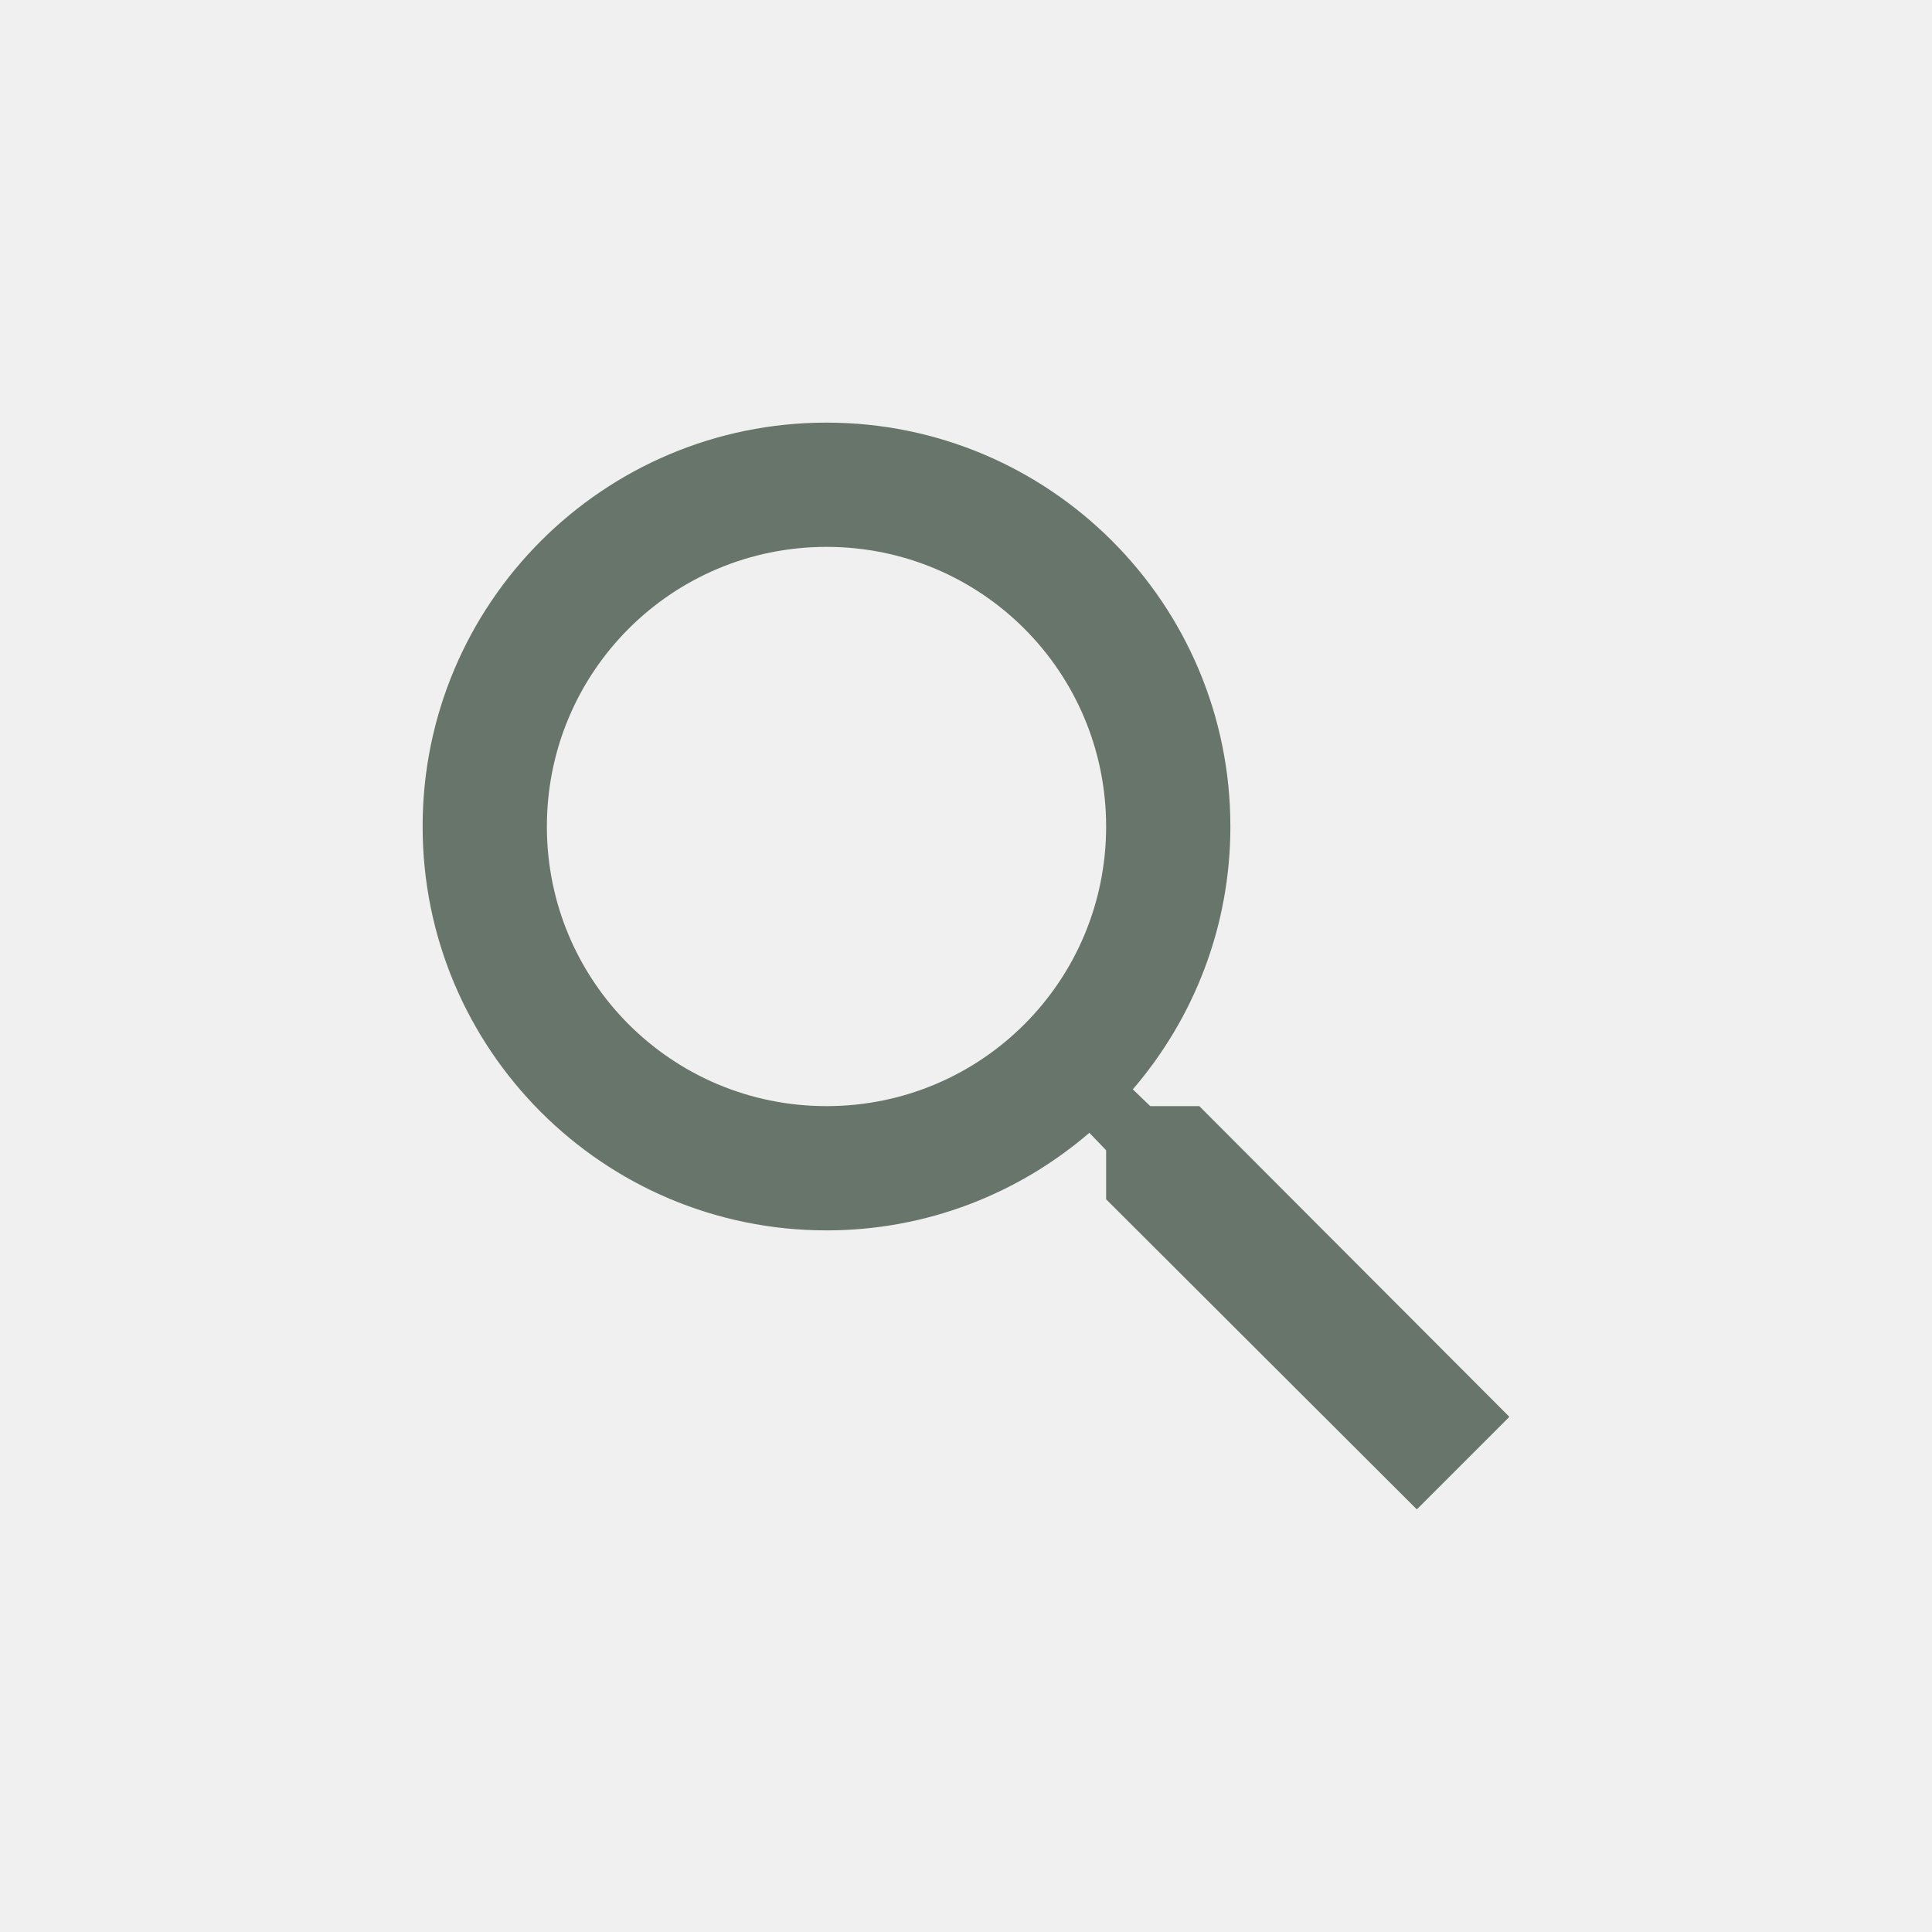
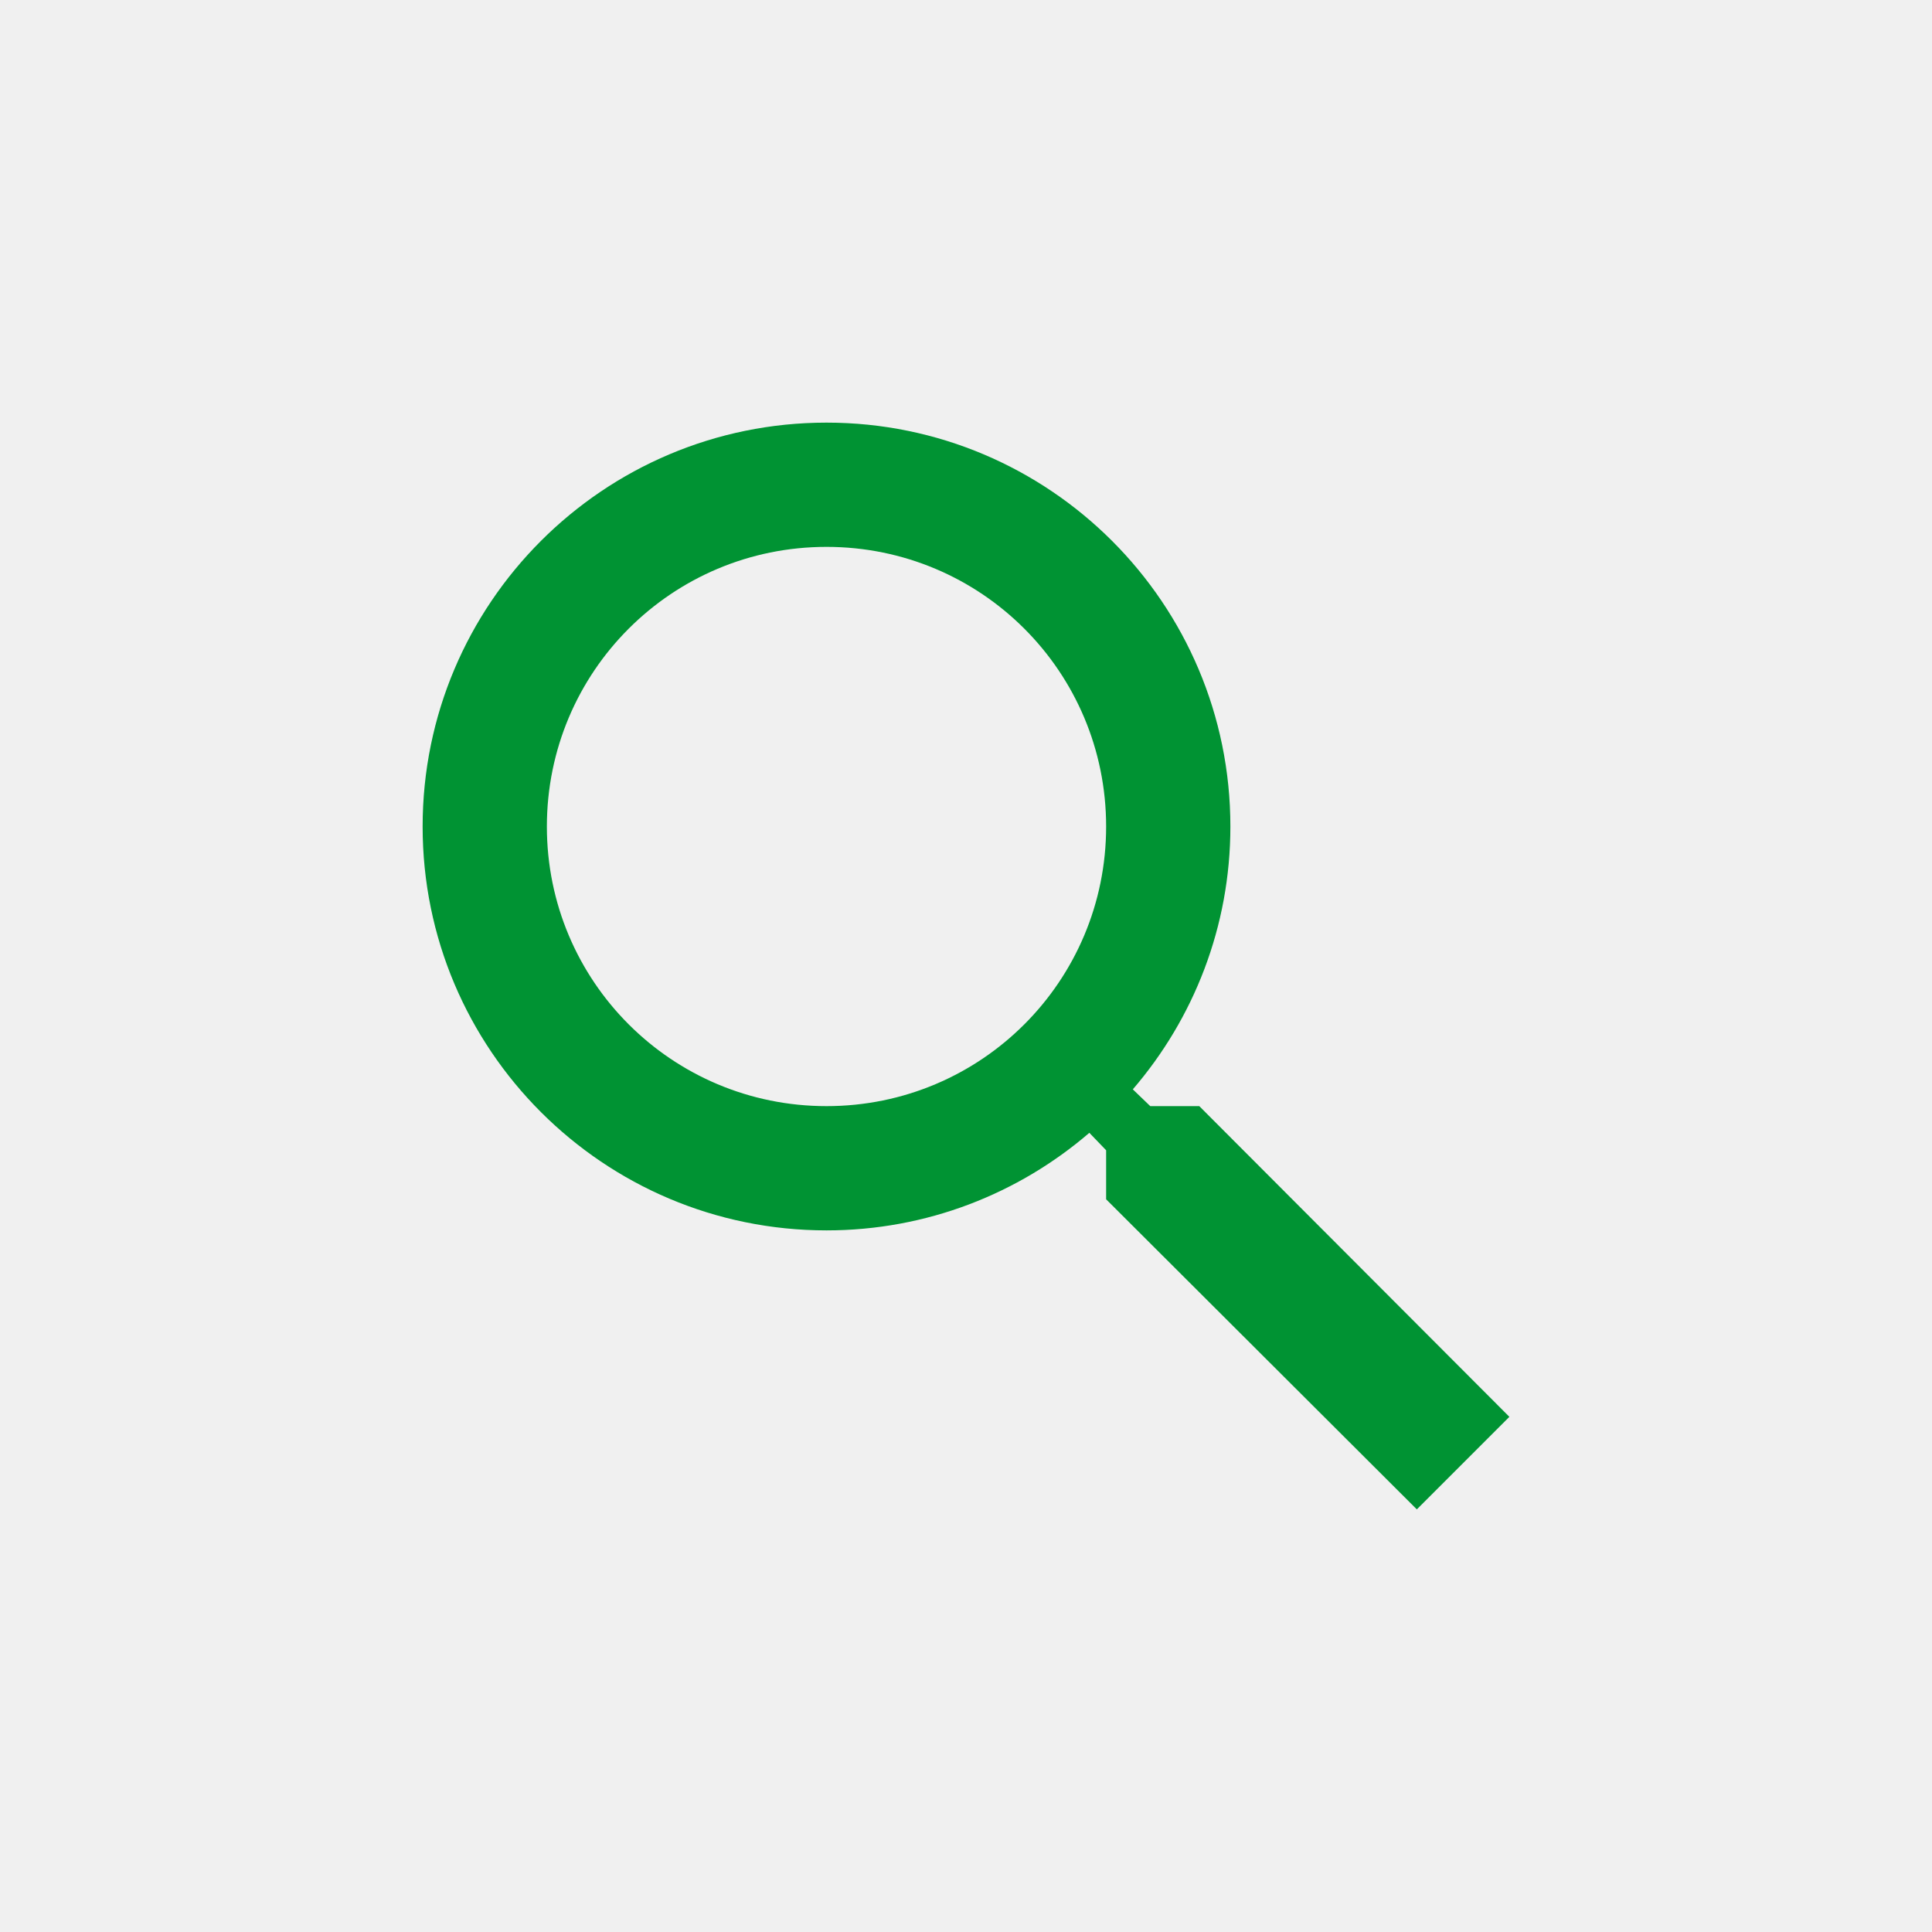
<svg xmlns="http://www.w3.org/2000/svg" width="32" height="32" viewBox="0 0 32 32" fill="none">
  <g clip-path="url(#clip0_406_1054)">
-     <path d="M19.864 18.321H19.052L18.763 18.043C19.772 16.87 20.379 15.347 20.379 13.69C20.379 9.995 17.384 7 13.69 7C9.995 7 7 9.995 7 13.69C7 17.384 9.995 20.379 13.69 20.379C15.347 20.379 16.87 19.772 18.043 18.763L18.321 19.052V19.864L23.467 25L25 23.467L19.864 18.321ZM13.69 18.321C11.127 18.321 9.058 16.252 9.058 13.69C9.058 11.127 11.127 9.058 13.69 9.058C16.252 9.058 18.321 11.127 18.321 13.69C18.321 16.252 16.252 18.321 13.69 18.321Z" fill="#68756A" />
+     <path d="M19.864 18.321H19.052L18.763 18.043C19.772 16.87 20.379 15.347 20.379 13.69C20.379 9.995 17.384 7 13.69 7C9.995 7 7 9.995 7 13.69C7 17.384 9.995 20.379 13.69 20.379C15.347 20.379 16.87 19.772 18.043 18.763L18.321 19.052V19.864L23.467 25L25 23.467L19.864 18.321ZM13.69 18.321C11.127 18.321 9.058 16.252 9.058 13.69C9.058 11.127 11.127 9.058 13.69 9.058C16.252 9.058 18.321 11.127 18.321 13.69C18.321 16.252 16.252 18.321 13.69 18.321Z" fill="#009333" />
  </g>
  <defs>
    <clipPath id="clip0_406_1054">
      <rect width="32" height="32" fill="white" />
    </clipPath>
  </defs>
</svg>
